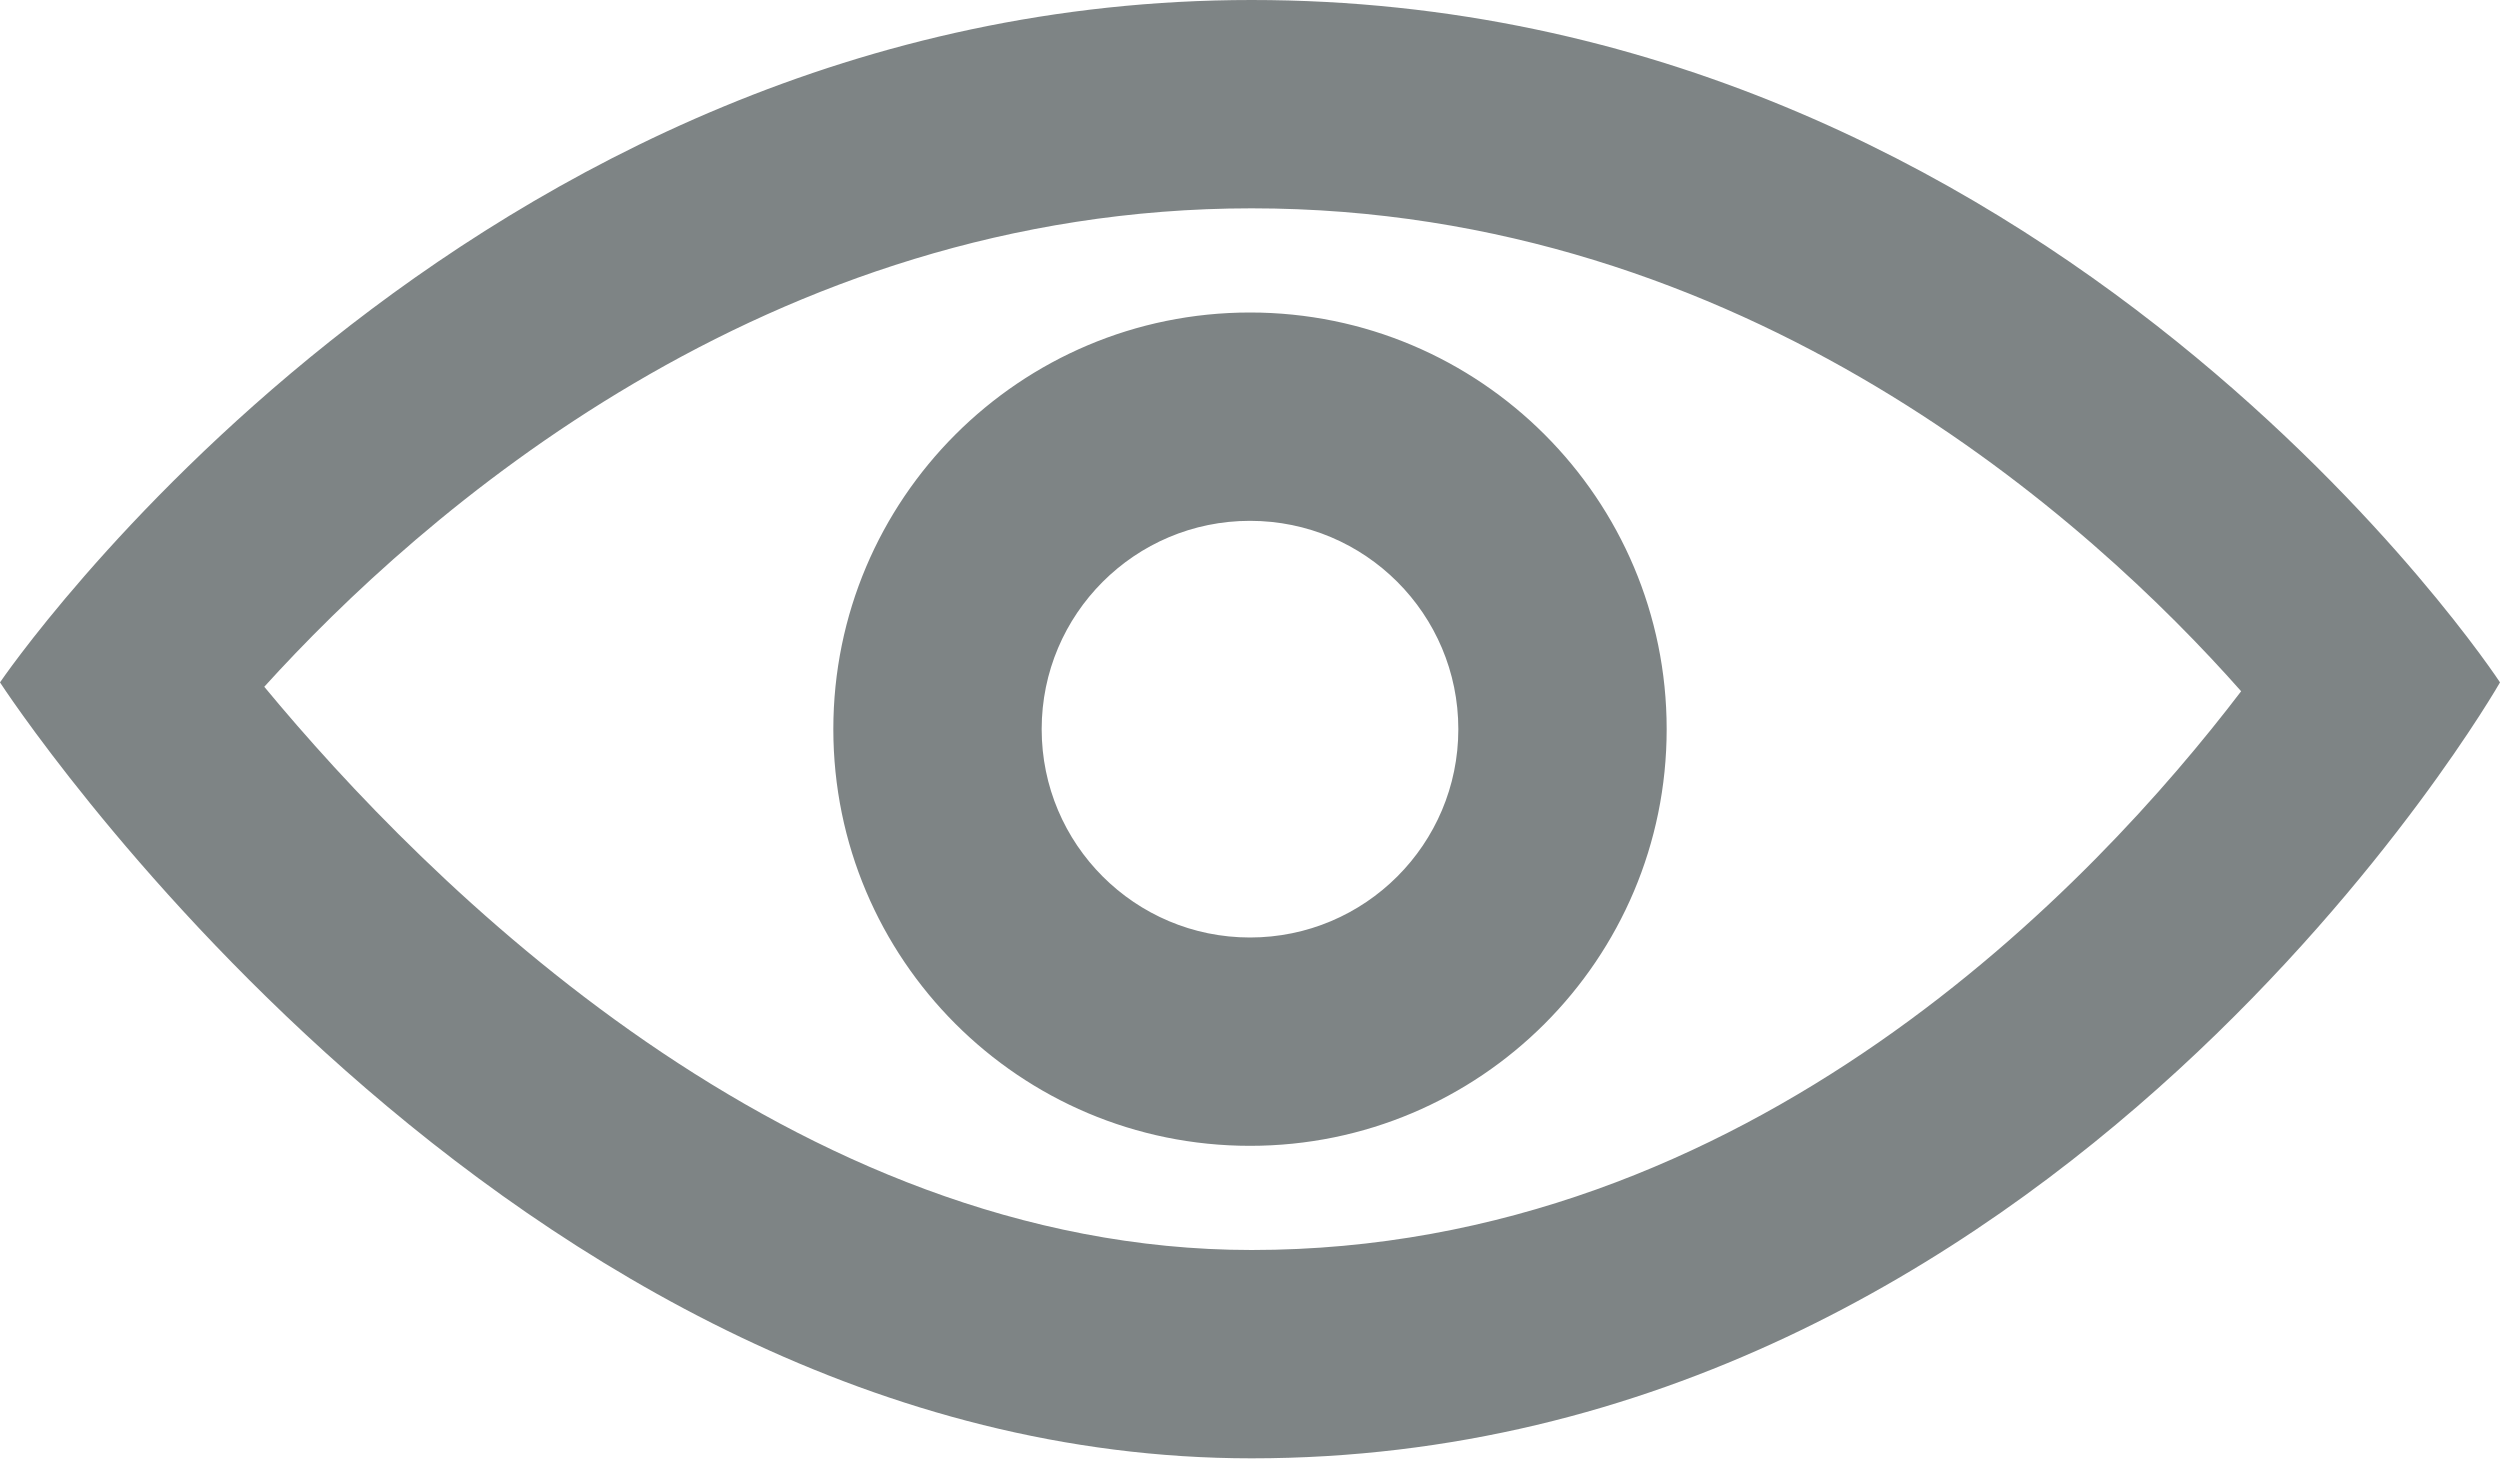
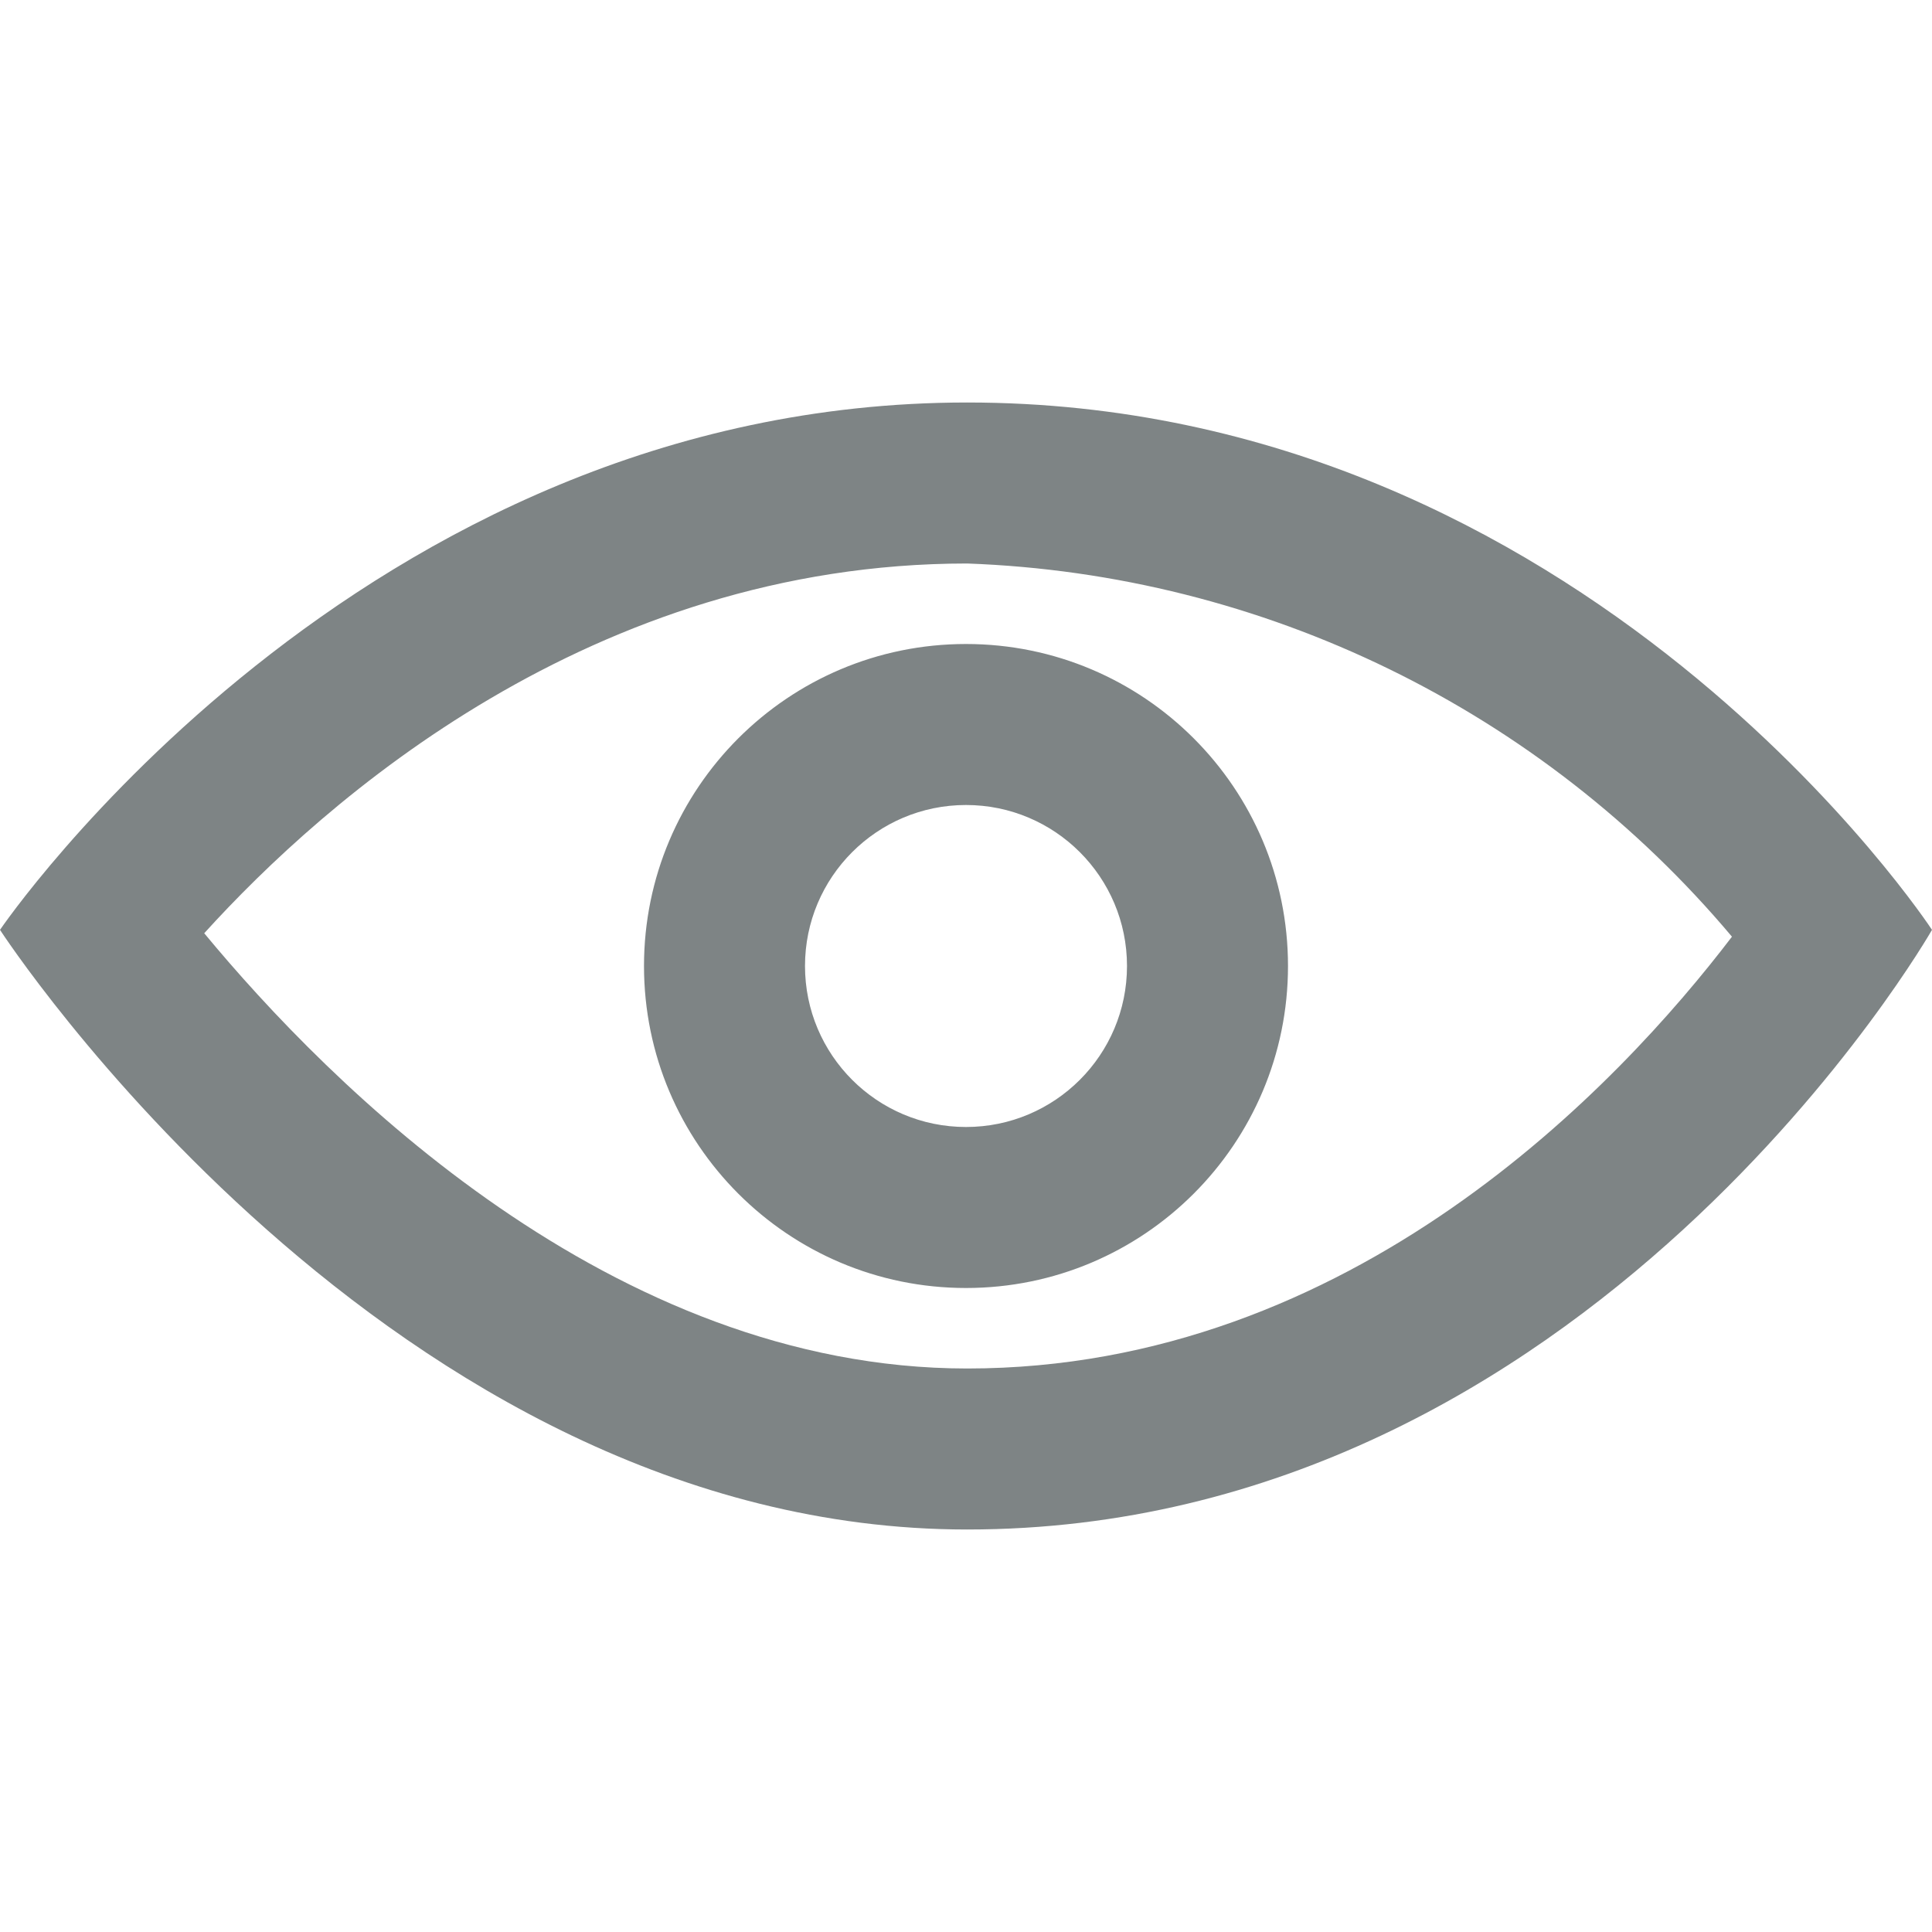
- <svg xmlns="http://www.w3.org/2000/svg" width="24" height="14" viewBox="0 0 24 14">
-   <path id="show-pass" d="M12.015,7c4.751,0,8.063,3.012,9.5,4.636-1.4,1.837-4.713,5.364-9.5,5.364-4.42,0-7.93-3.536-9.478-5.407C4.03,9.946,7.354,7,12.015,7Zm0-2C4.446,5,0,11.551,0,11.551S4.835,19,12.015,19C19.748,19,24,11.551,24,11.551S19.709,5,12.015,5ZM12,10a2,2,0,1,1-2,2A2,2,0,0,1,12,10Zm0-2a4,4,0,1,0,4,4A4,4,0,0,0,12,8Z" transform="translate(0 -5)" fill="#7e8485" />
+ <svg xmlns="http://www.w3.org/2000/svg" width="24" height="24" viewBox="0 0 24 24">
+   <defs>
+     <clipPath id="clip-path">
+       <rect id="Rectangle_17373" data-name="Rectangle 17373" width="24" height="24" transform="translate(5600 -345)" fill="rgba(255,255,255,0.41)" />
+     </clipPath>
+   </defs>
+   <g id="show-pass" transform="translate(-5600 345)" clip-path="url(#clip-path)">
+     <path id="show-pass-2" data-name="show-pass" d="M12.015,7a13.03,13.03,0,0,1,9.5,4.636C20.115,13.473,16.8,17,12.015,17c-4.42,0-7.93-3.536-9.478-5.407C4.03,9.946,7.354,7,12.015,7Zm0-2C4.446,5,0,11.551,0,11.551S4.835,19,12.015,19C19.748,19,24,11.551,24,11.551S19.709,5,12.015,5ZM12,10a2,2,0,1,1-2,2A2,2,0,0,1,12,10Zm0-2a4,4,0,1,0,4,4A4,4,0,0,0,12,8Z" transform="translate(5600 -345)" fill="#7e8485" />
+   </g>
</svg>
